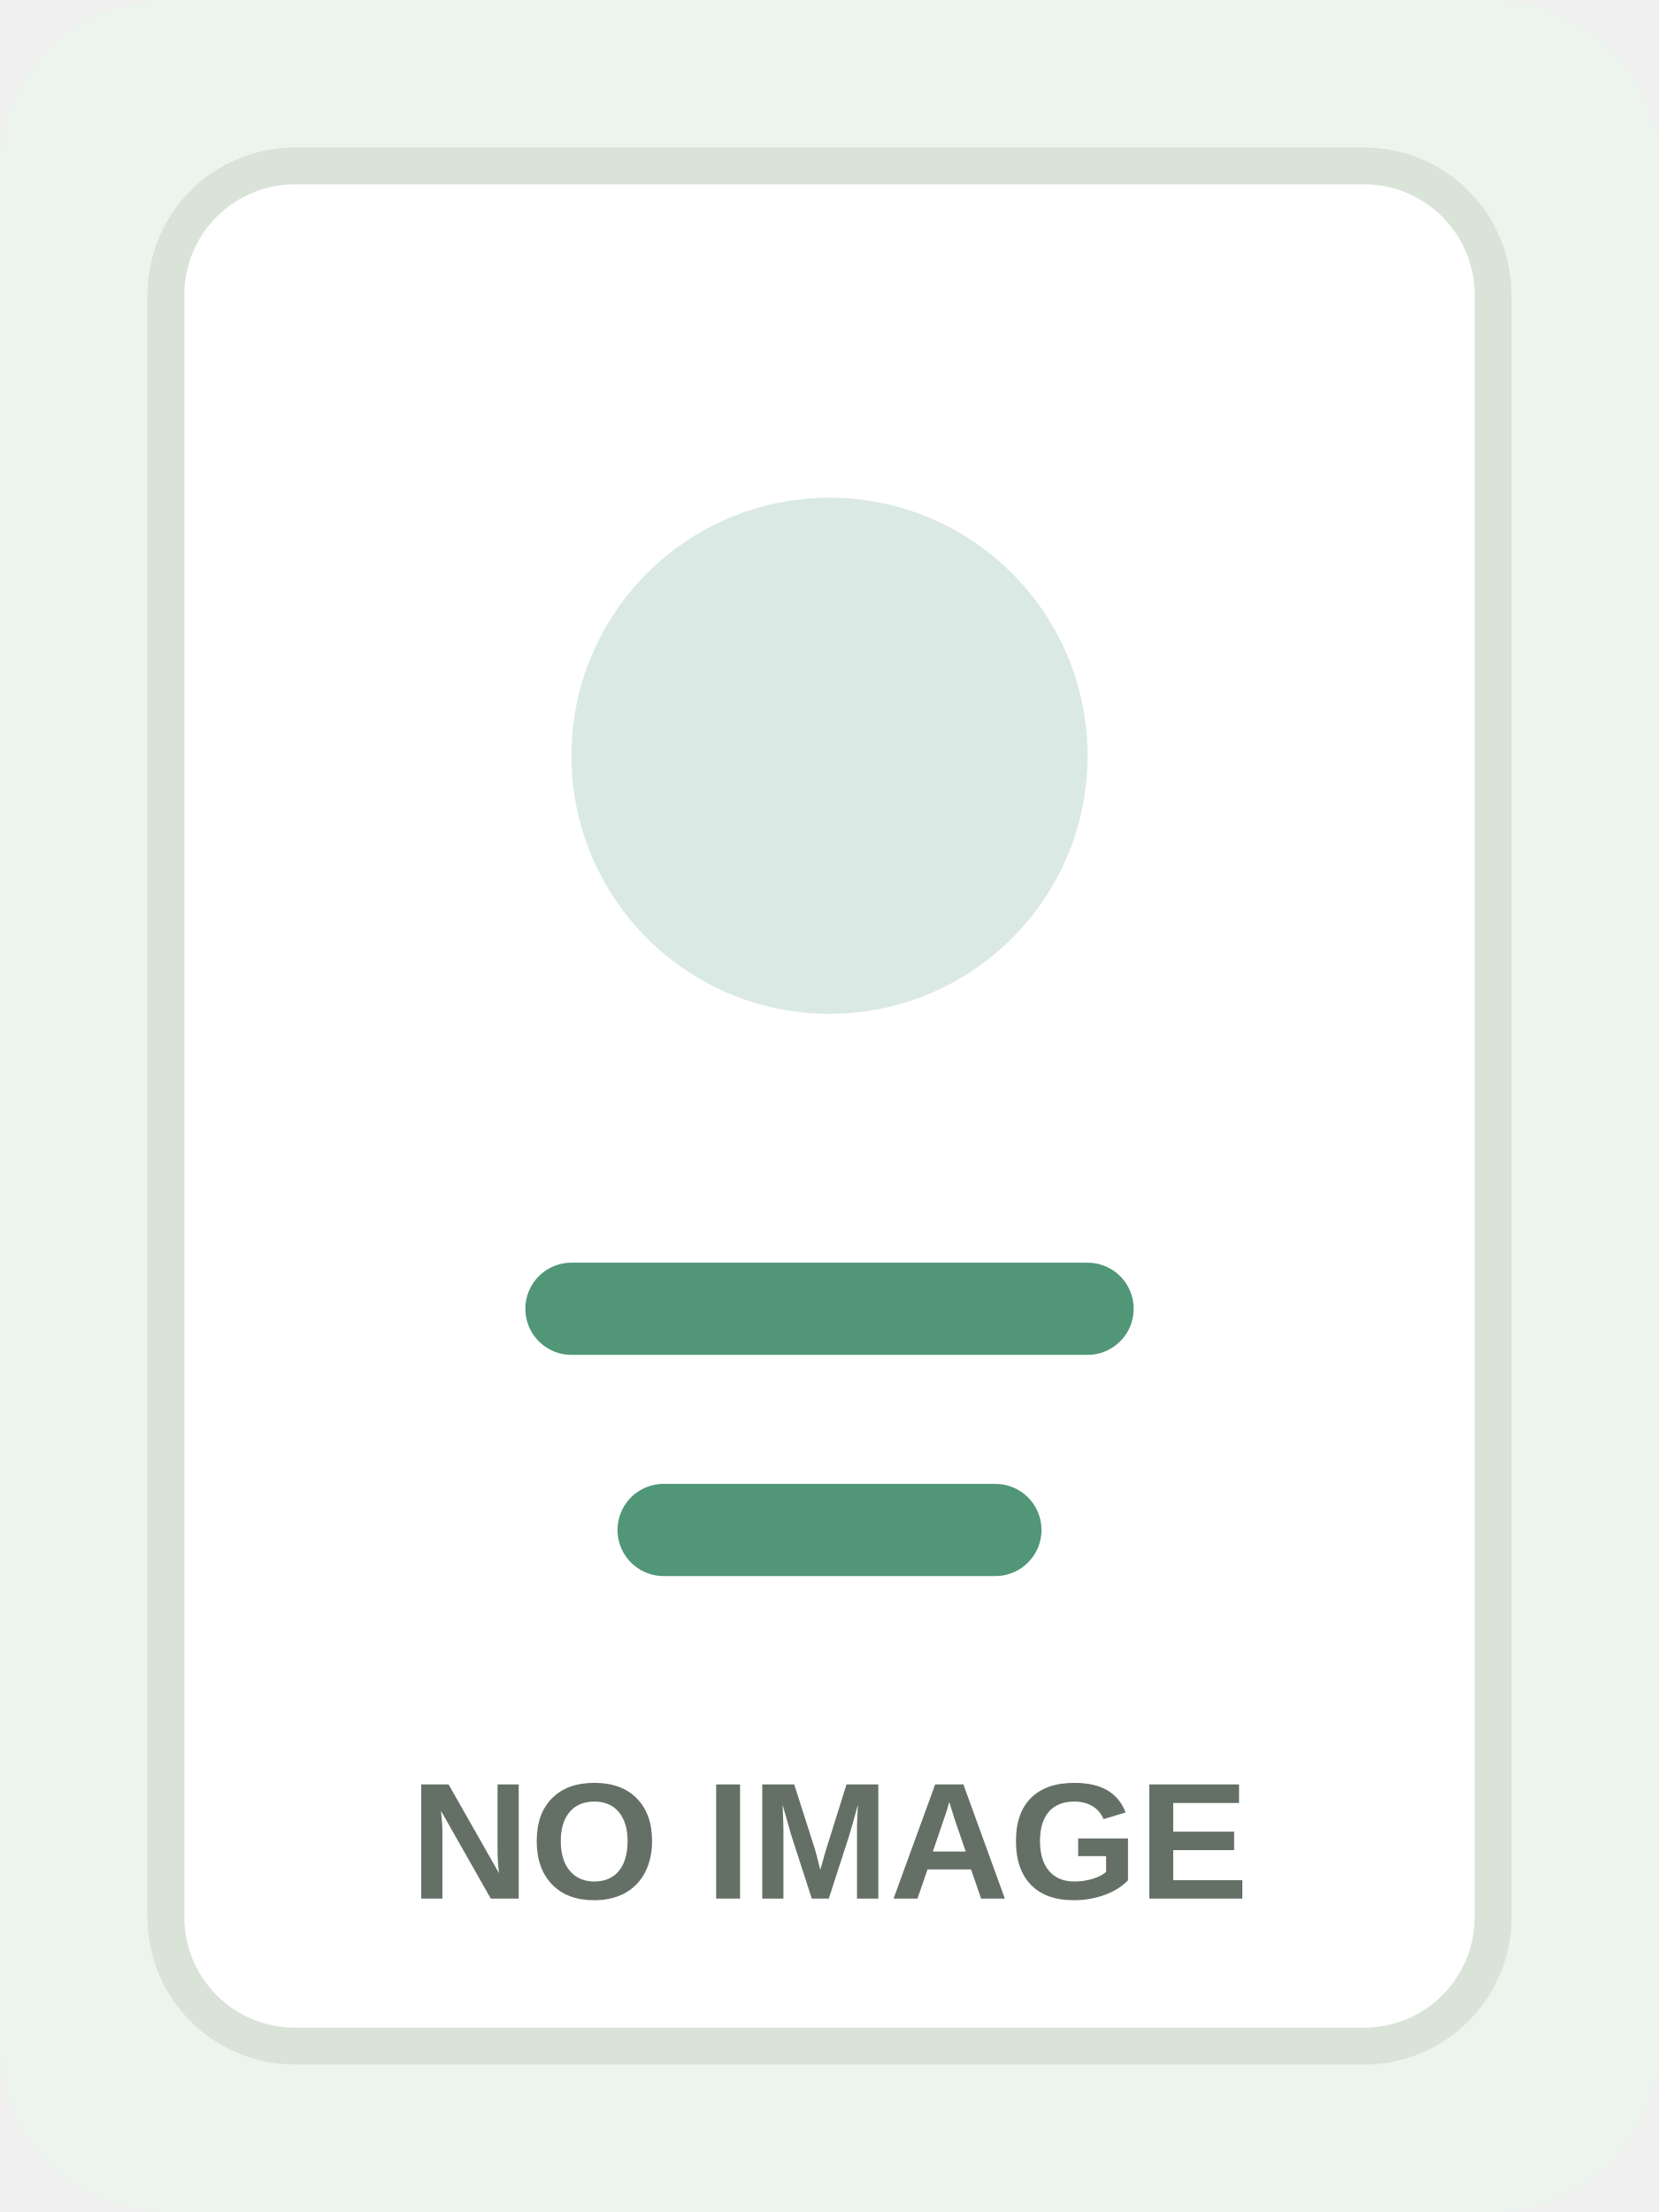
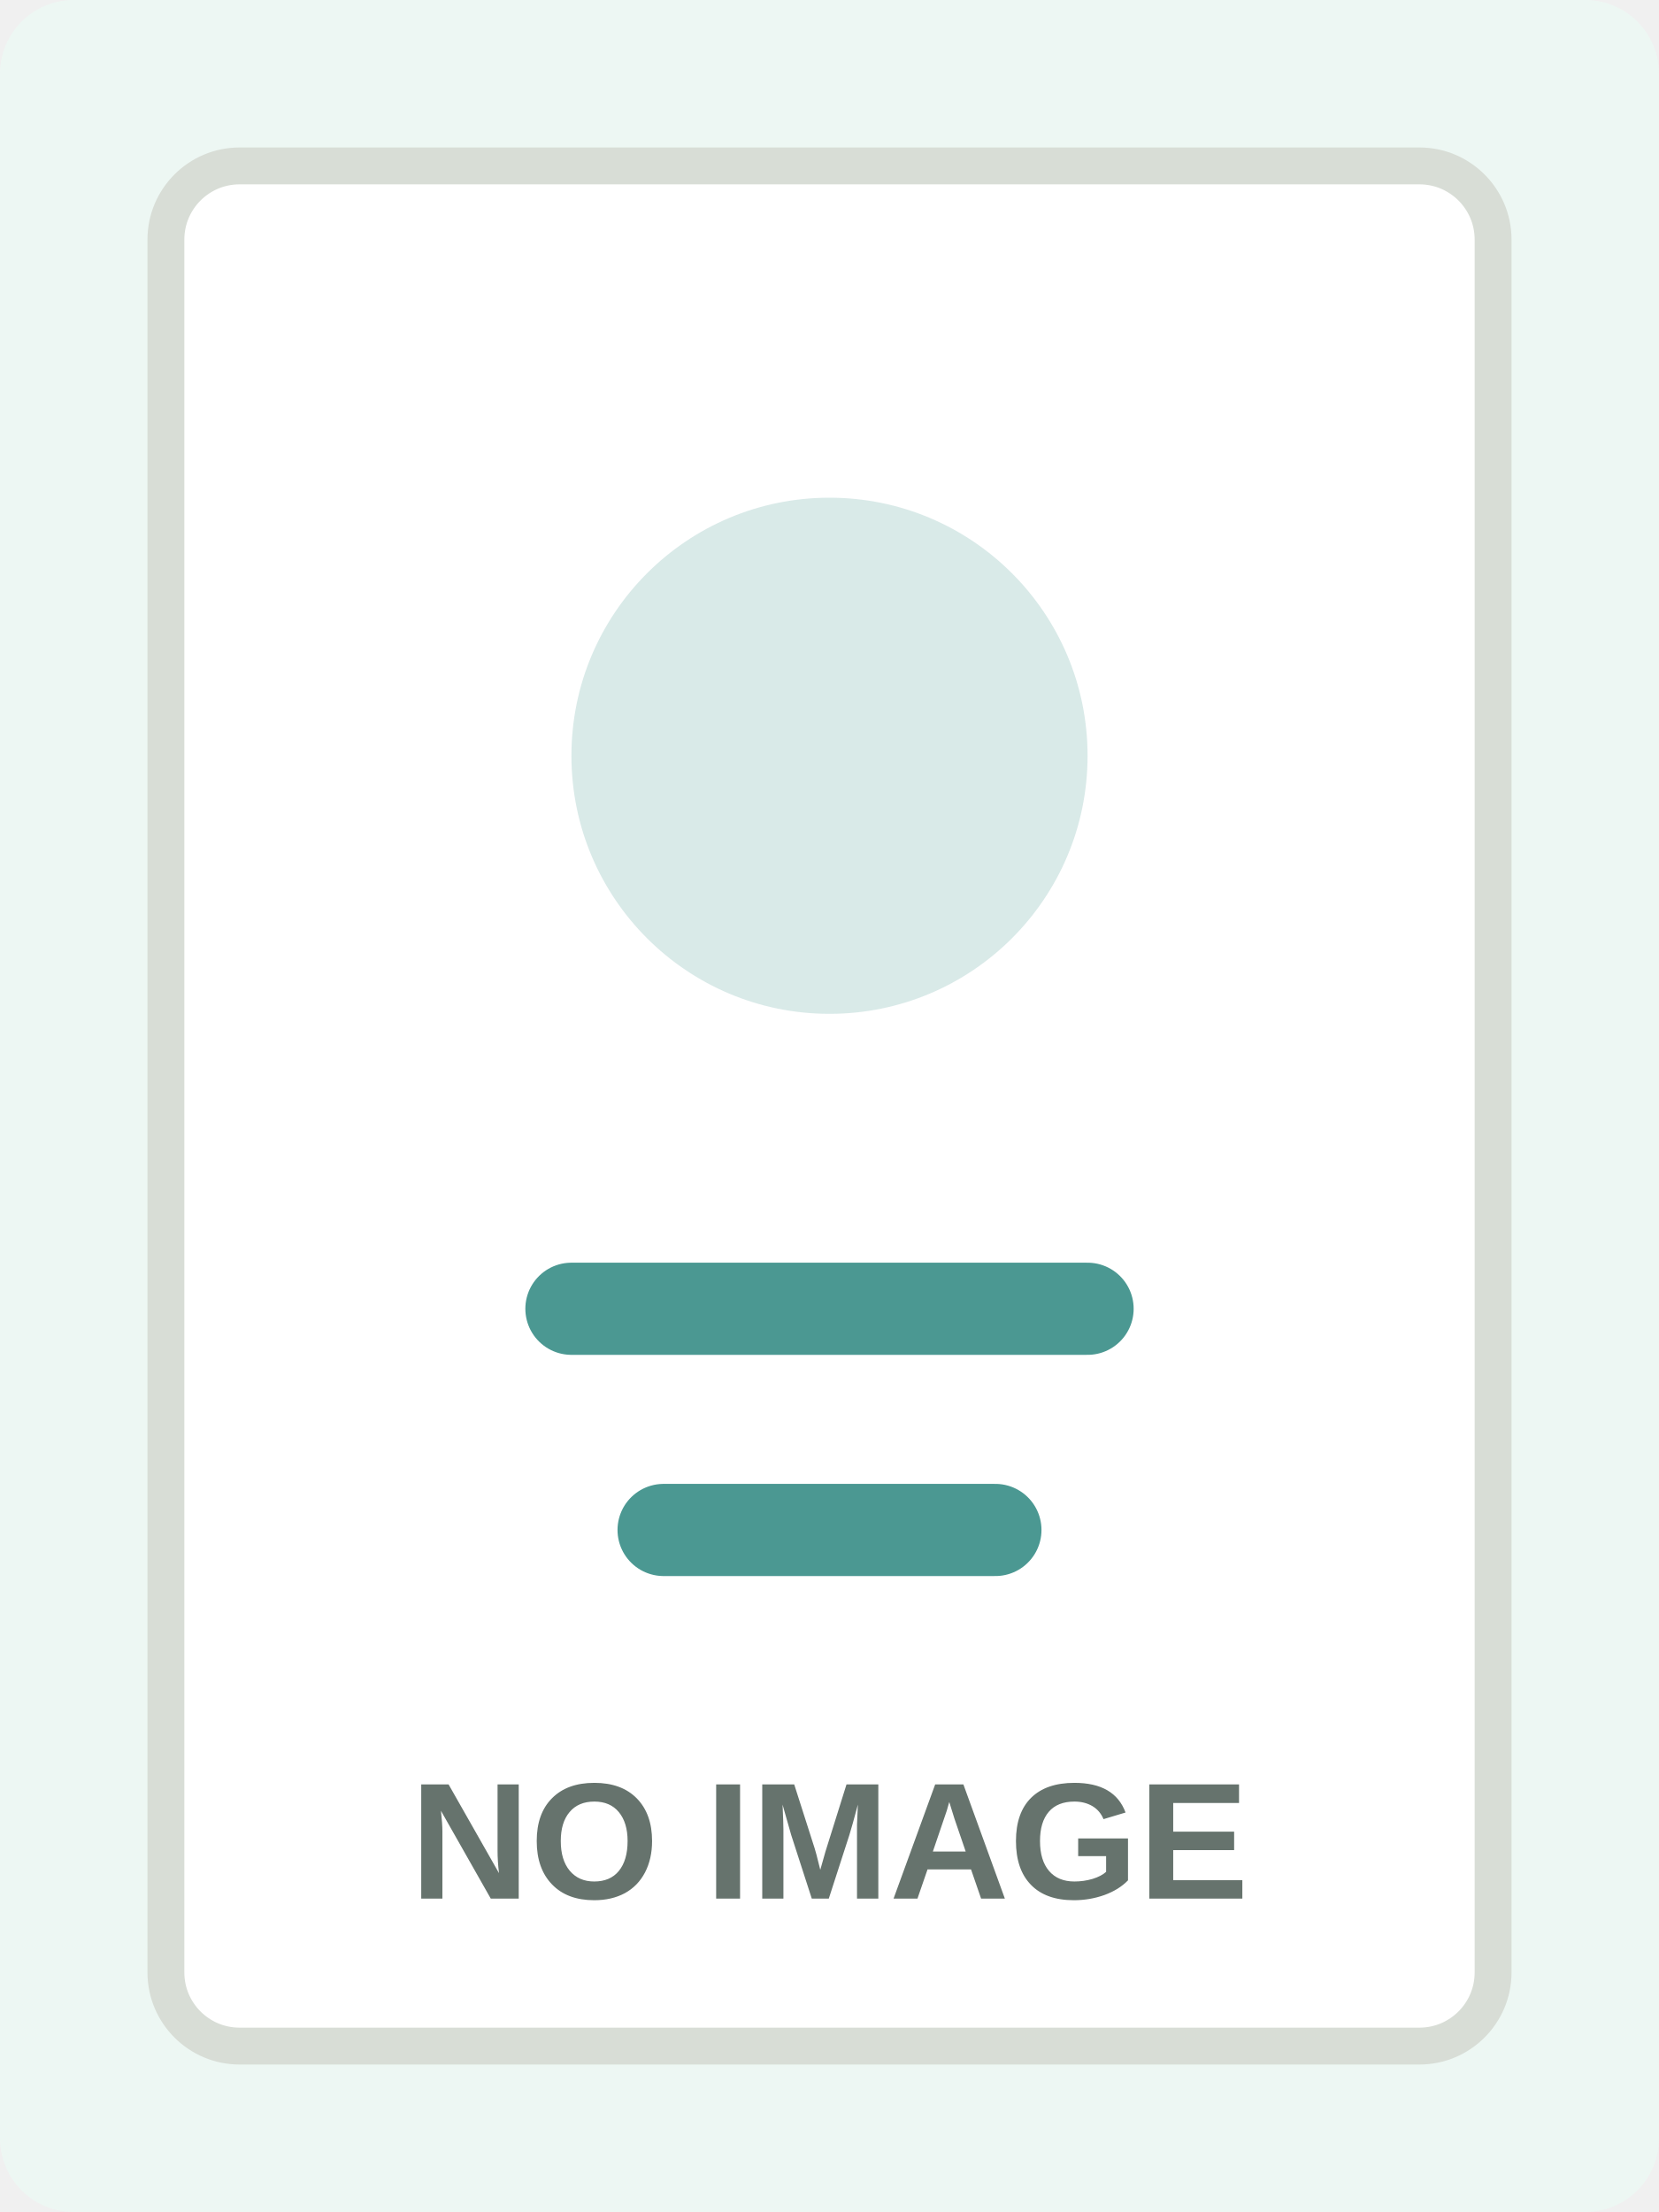
<svg xmlns="http://www.w3.org/2000/svg" viewBox="0 0 180 240" role="img" aria-label="Chưa có ảnh thẻ">
-   <rect width="180" height="240" rx="18" fill="#edf4ed" />
-   <rect x="18" y="18" width="144" height="204" rx="14" fill="#ffffff" stroke="#d9e3d8" stroke-width="4" />
-   <circle cx="90" cy="82" r="28" fill="#16734a" opacity="0.16" />
-   <path d="M62 142h56M72 166h36" stroke="#16734a" stroke-width="10" stroke-linecap="round" opacity="0.75" />
-   <text x="90" y="206" text-anchor="middle" font-family="Arial, Helvetica, sans-serif" font-size="18" font-weight="700" fill="#647066">NO IMAGE</text>
+   <rect width="180" height="240" rx="8" fill="#edf7f3" />
+   <rect x="18" y="18" width="144" height="204" rx="8" fill="#ffffff" stroke="#d8ddd6" stroke-width="4" />
+   <circle cx="90" cy="82" r="28" fill="#0f766e" opacity="0.16" />
+   <path d="M62 142h56M72 166h36" stroke="#0f766e" stroke-width="10" stroke-linecap="round" opacity="0.75" />
+   <text x="90" y="206" text-anchor="middle" font-family="Arial, Tahoma, sans-serif" font-size="18" font-weight="700" fill="#66736d">NO IMAGE</text>
</svg>
